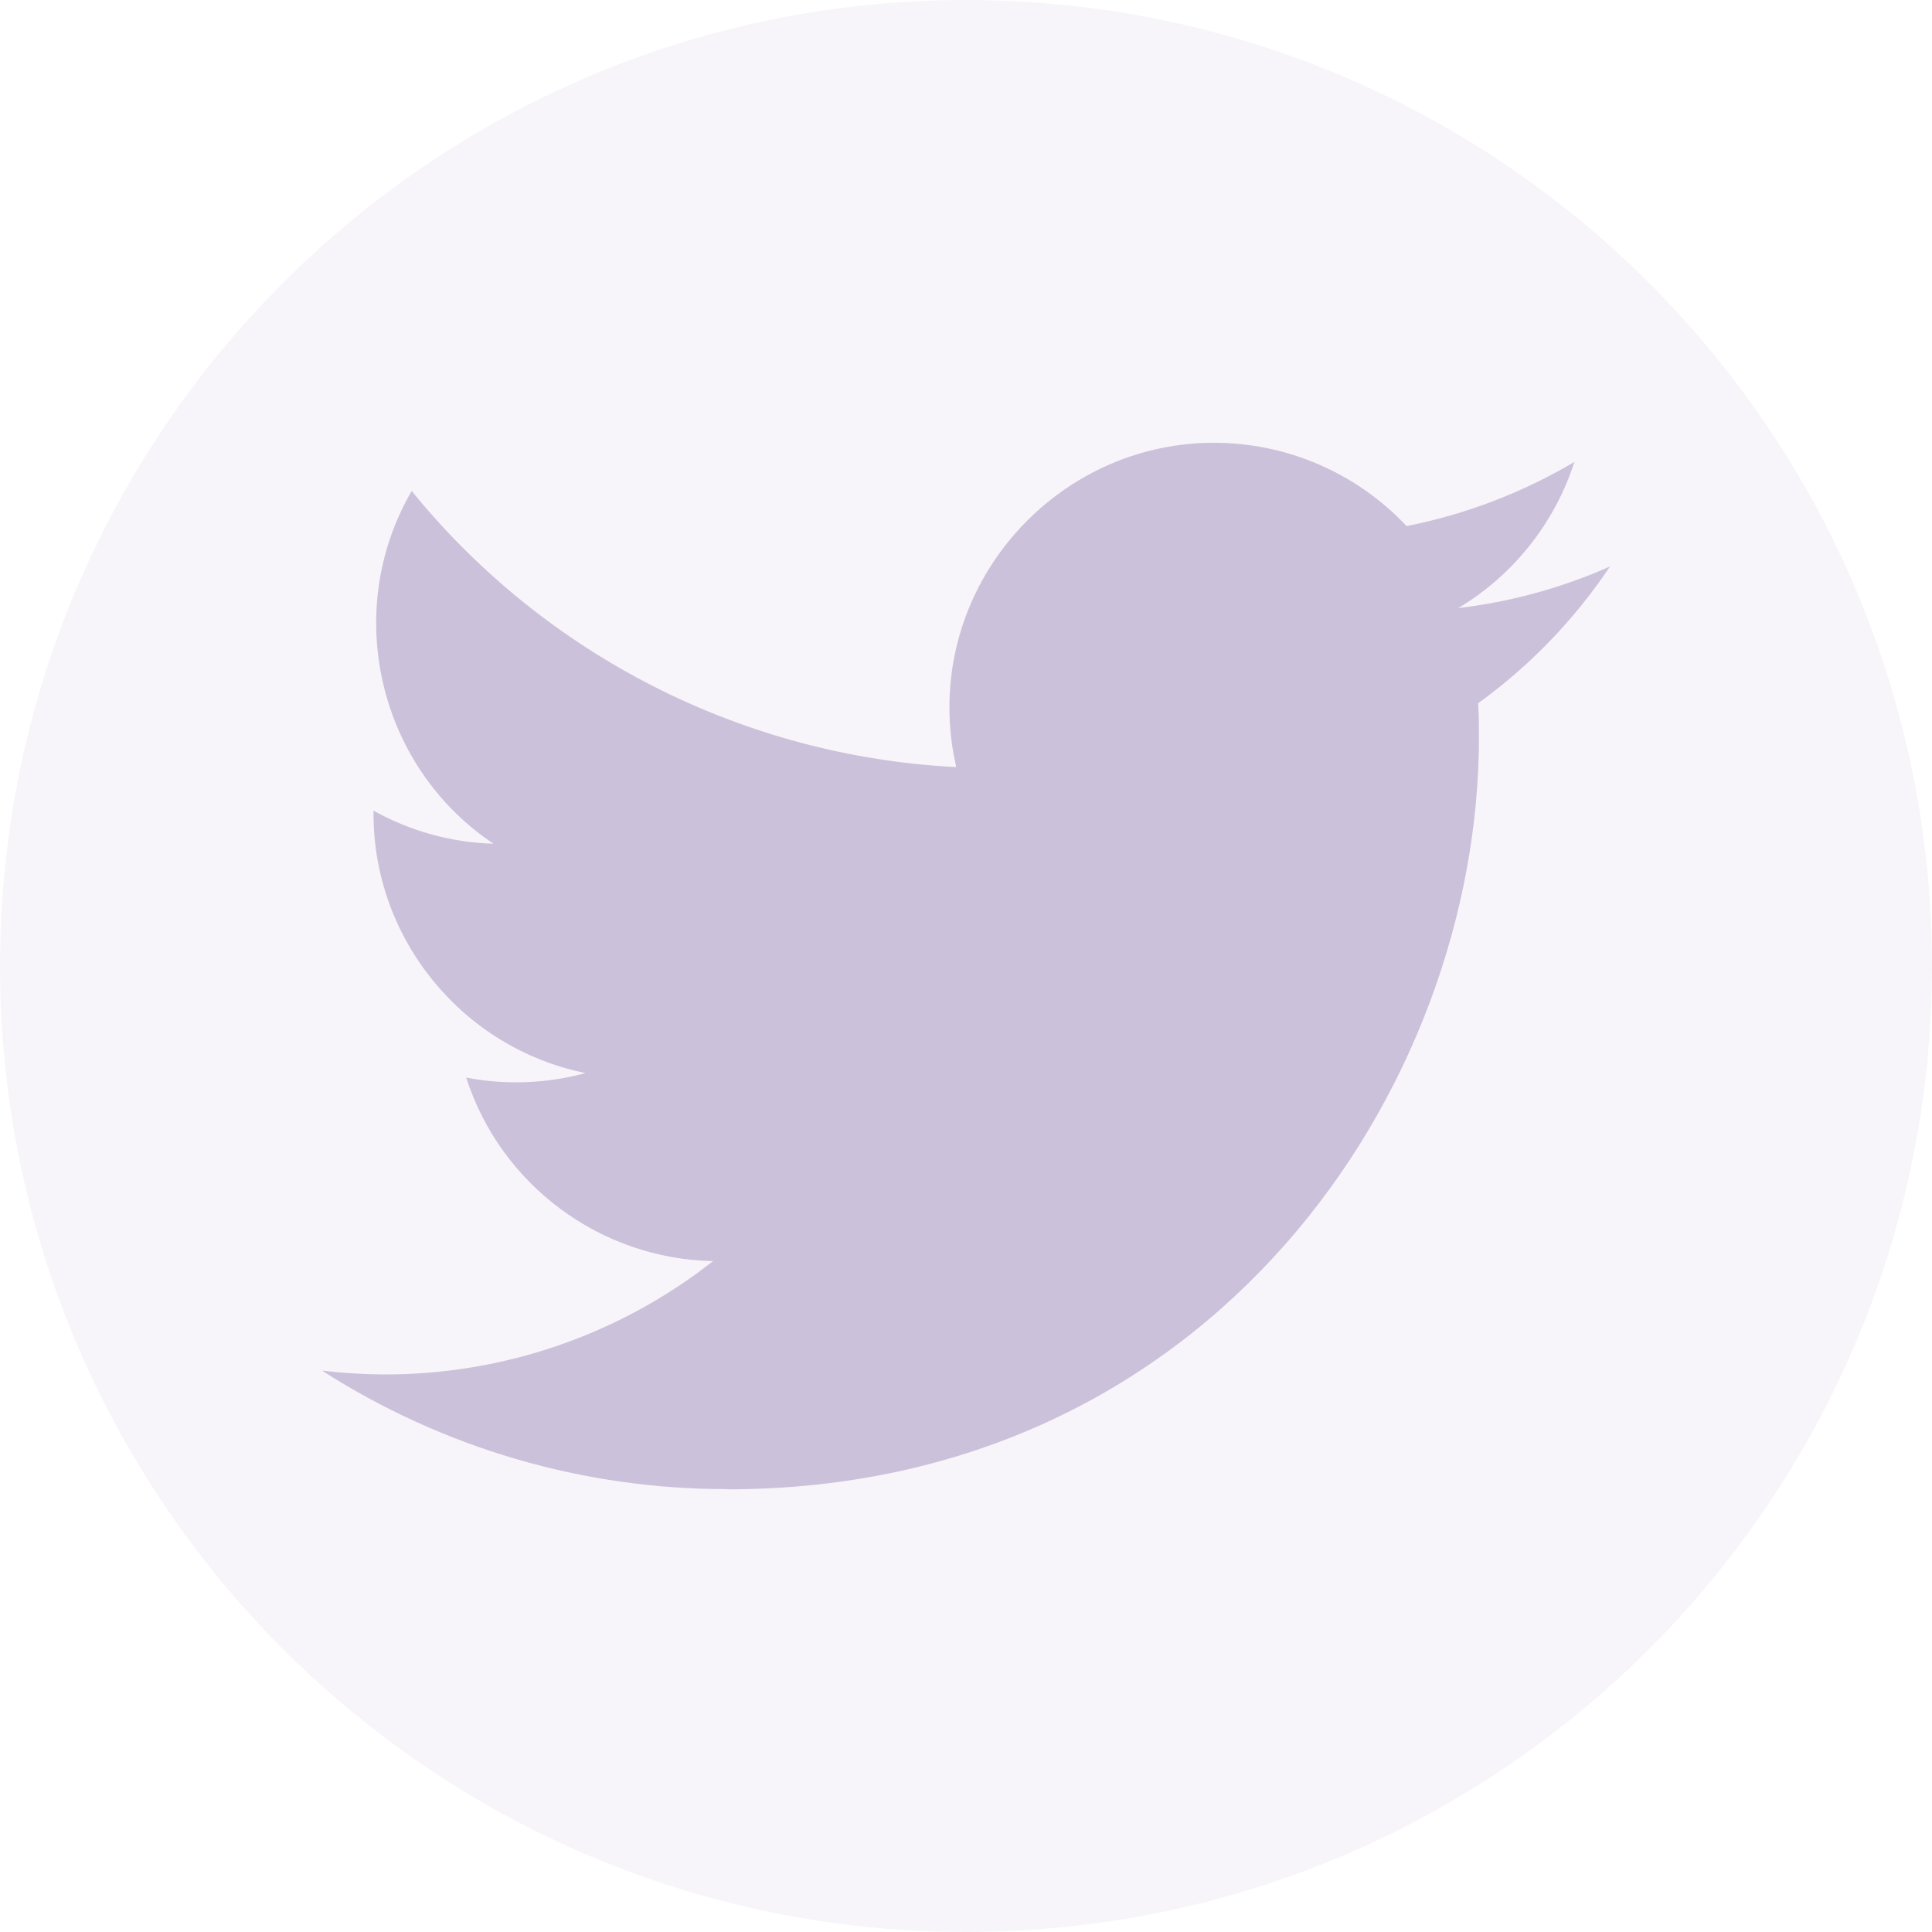
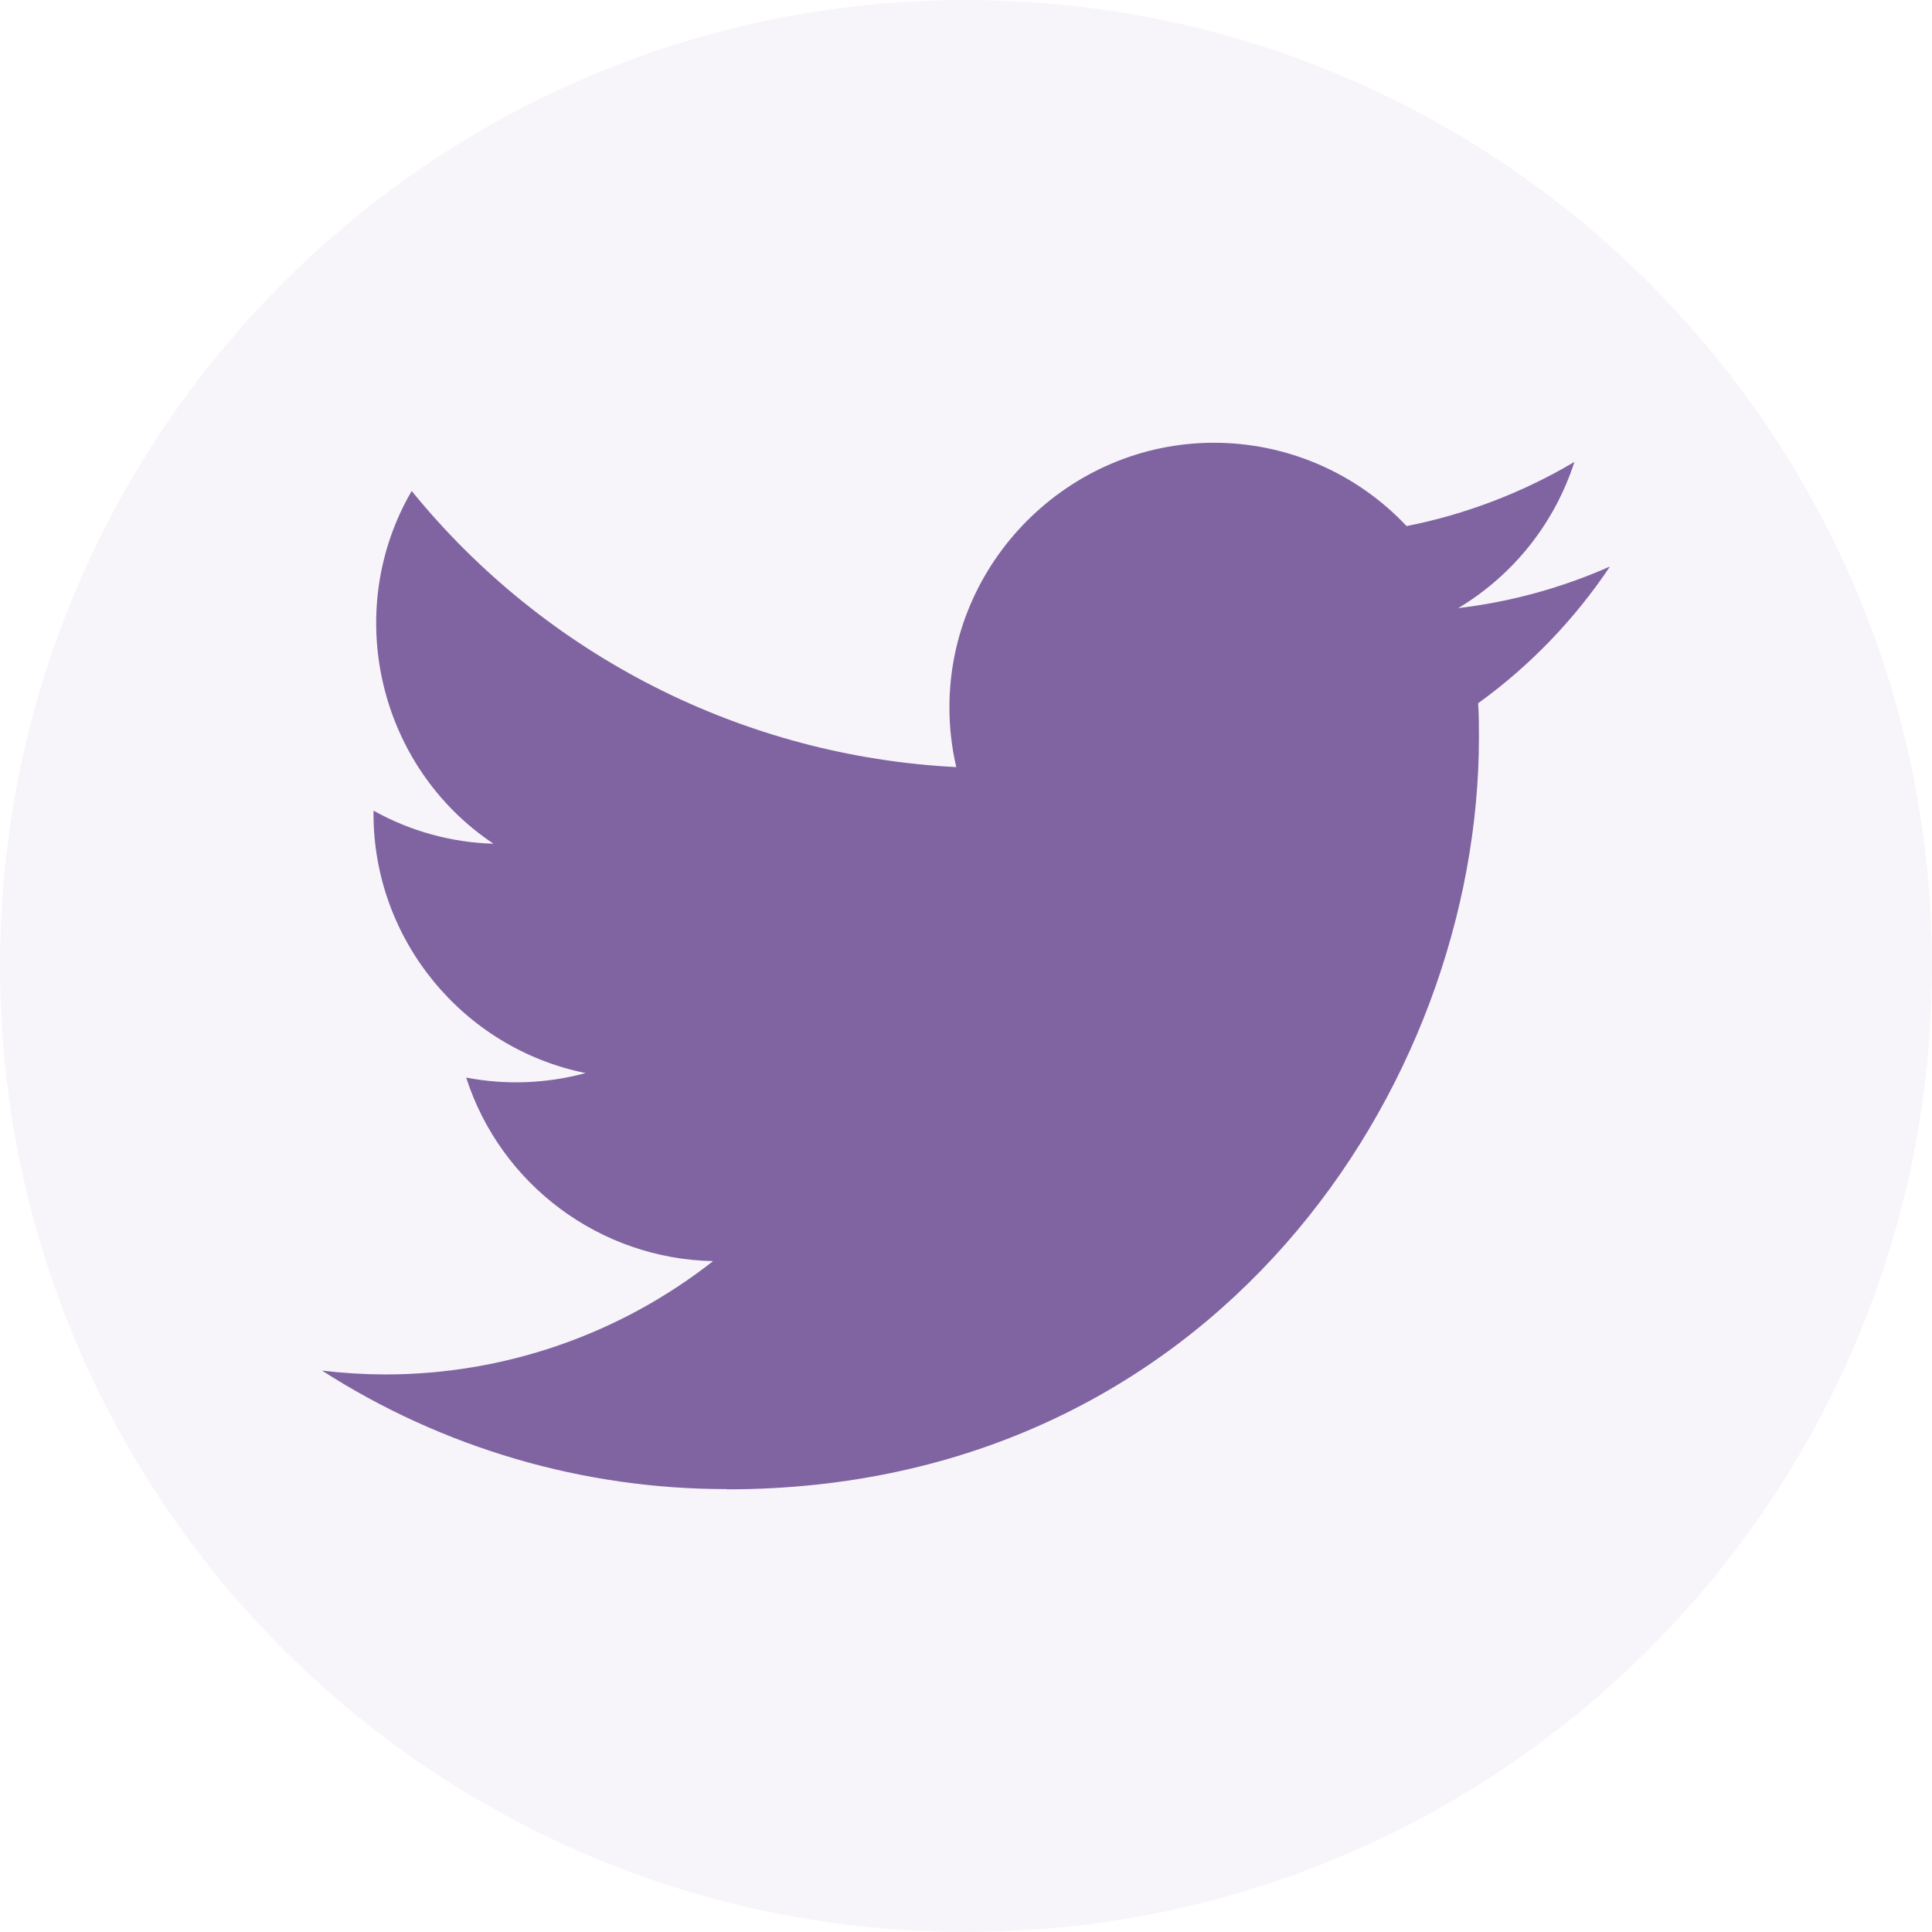
<svg xmlns="http://www.w3.org/2000/svg" width="24" height="24" viewBox="0 0 24 24" fill="none">
  <circle cx="12" cy="12" r="12" fill="#F7F5F9" />
-   <path d="M9.032 18.501C15.069 18.501 18.372 13.499 18.372 9.161C18.372 9.019 18.372 8.877 18.362 8.736C19.005 8.272 19.559 7.696 20 7.037C19.401 7.303 18.765 7.477 18.115 7.554C18.8 7.144 19.313 6.498 19.558 5.738C18.913 6.12 18.208 6.39 17.473 6.535C16.853 5.875 15.986 5.5 15.08 5.5C13.277 5.5 11.794 6.983 11.794 8.786C11.794 9.036 11.822 9.285 11.879 9.529C9.241 9.396 6.78 8.149 5.114 6.099C4.247 7.59 4.696 9.523 6.13 10.481C5.608 10.466 5.096 10.325 4.64 10.07V10.112C4.64 11.668 5.748 13.021 7.274 13.33C6.79 13.461 6.283 13.481 5.791 13.386C6.22 14.72 7.457 15.639 8.858 15.666C7.696 16.579 6.26 17.075 4.781 17.074C4.52 17.073 4.259 17.057 4 17.026C5.501 17.989 7.248 18.501 9.032 18.498" fill="#CCC1DA" />
+   <path d="M9.032 18.501C15.069 18.501 18.372 13.499 18.372 9.161C18.372 9.019 18.372 8.877 18.362 8.736C19.005 8.272 19.559 7.696 20 7.037C19.401 7.303 18.765 7.477 18.115 7.554C18.8 7.144 19.313 6.498 19.558 5.738C18.913 6.12 18.208 6.39 17.473 6.535C16.853 5.875 15.986 5.5 15.08 5.5C13.277 5.5 11.794 6.983 11.794 8.786C11.794 9.036 11.822 9.285 11.879 9.529C9.241 9.396 6.78 8.149 5.114 6.099C4.247 7.59 4.696 9.523 6.13 10.481C5.608 10.466 5.096 10.325 4.64 10.07V10.112C4.64 11.668 5.748 13.021 7.274 13.33C6.79 13.461 6.283 13.481 5.791 13.386C6.22 14.72 7.457 15.639 8.858 15.666C7.696 16.579 6.26 17.075 4.781 17.074C4.52 17.073 4.259 17.057 4 17.026C5.501 17.989 7.248 18.501 9.032 18.498" fill="#8064A2" />
</svg>
